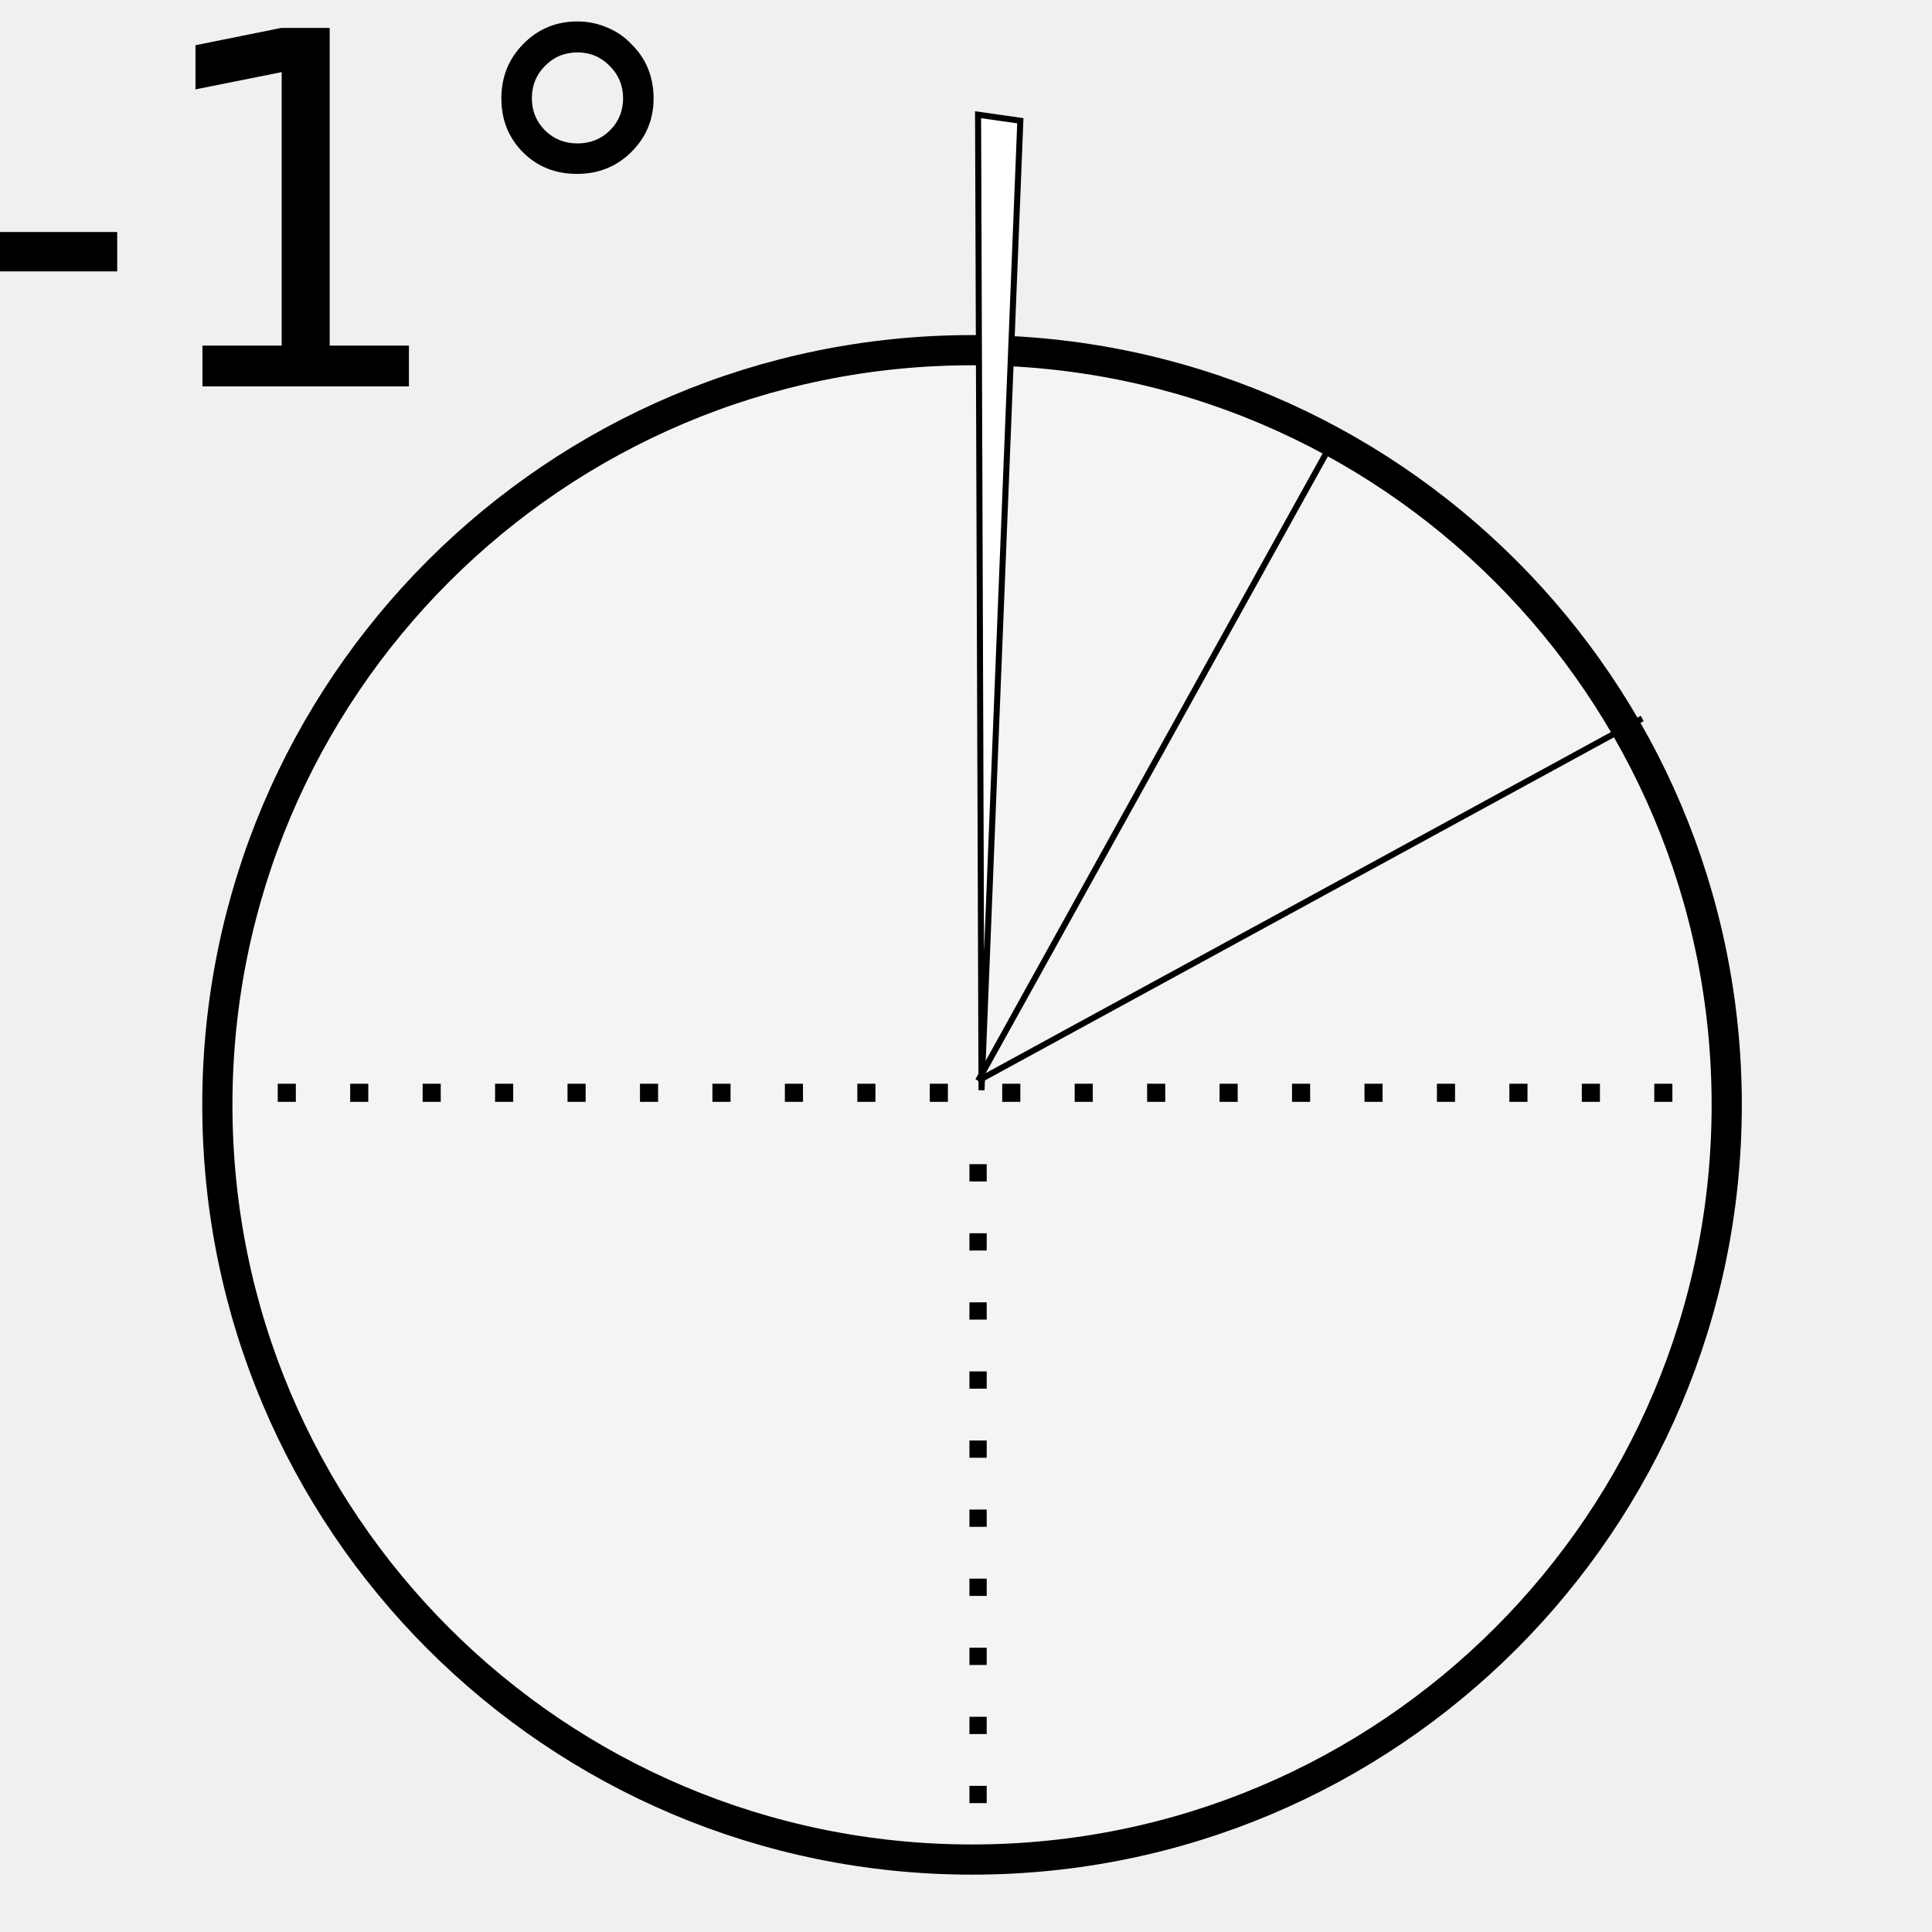
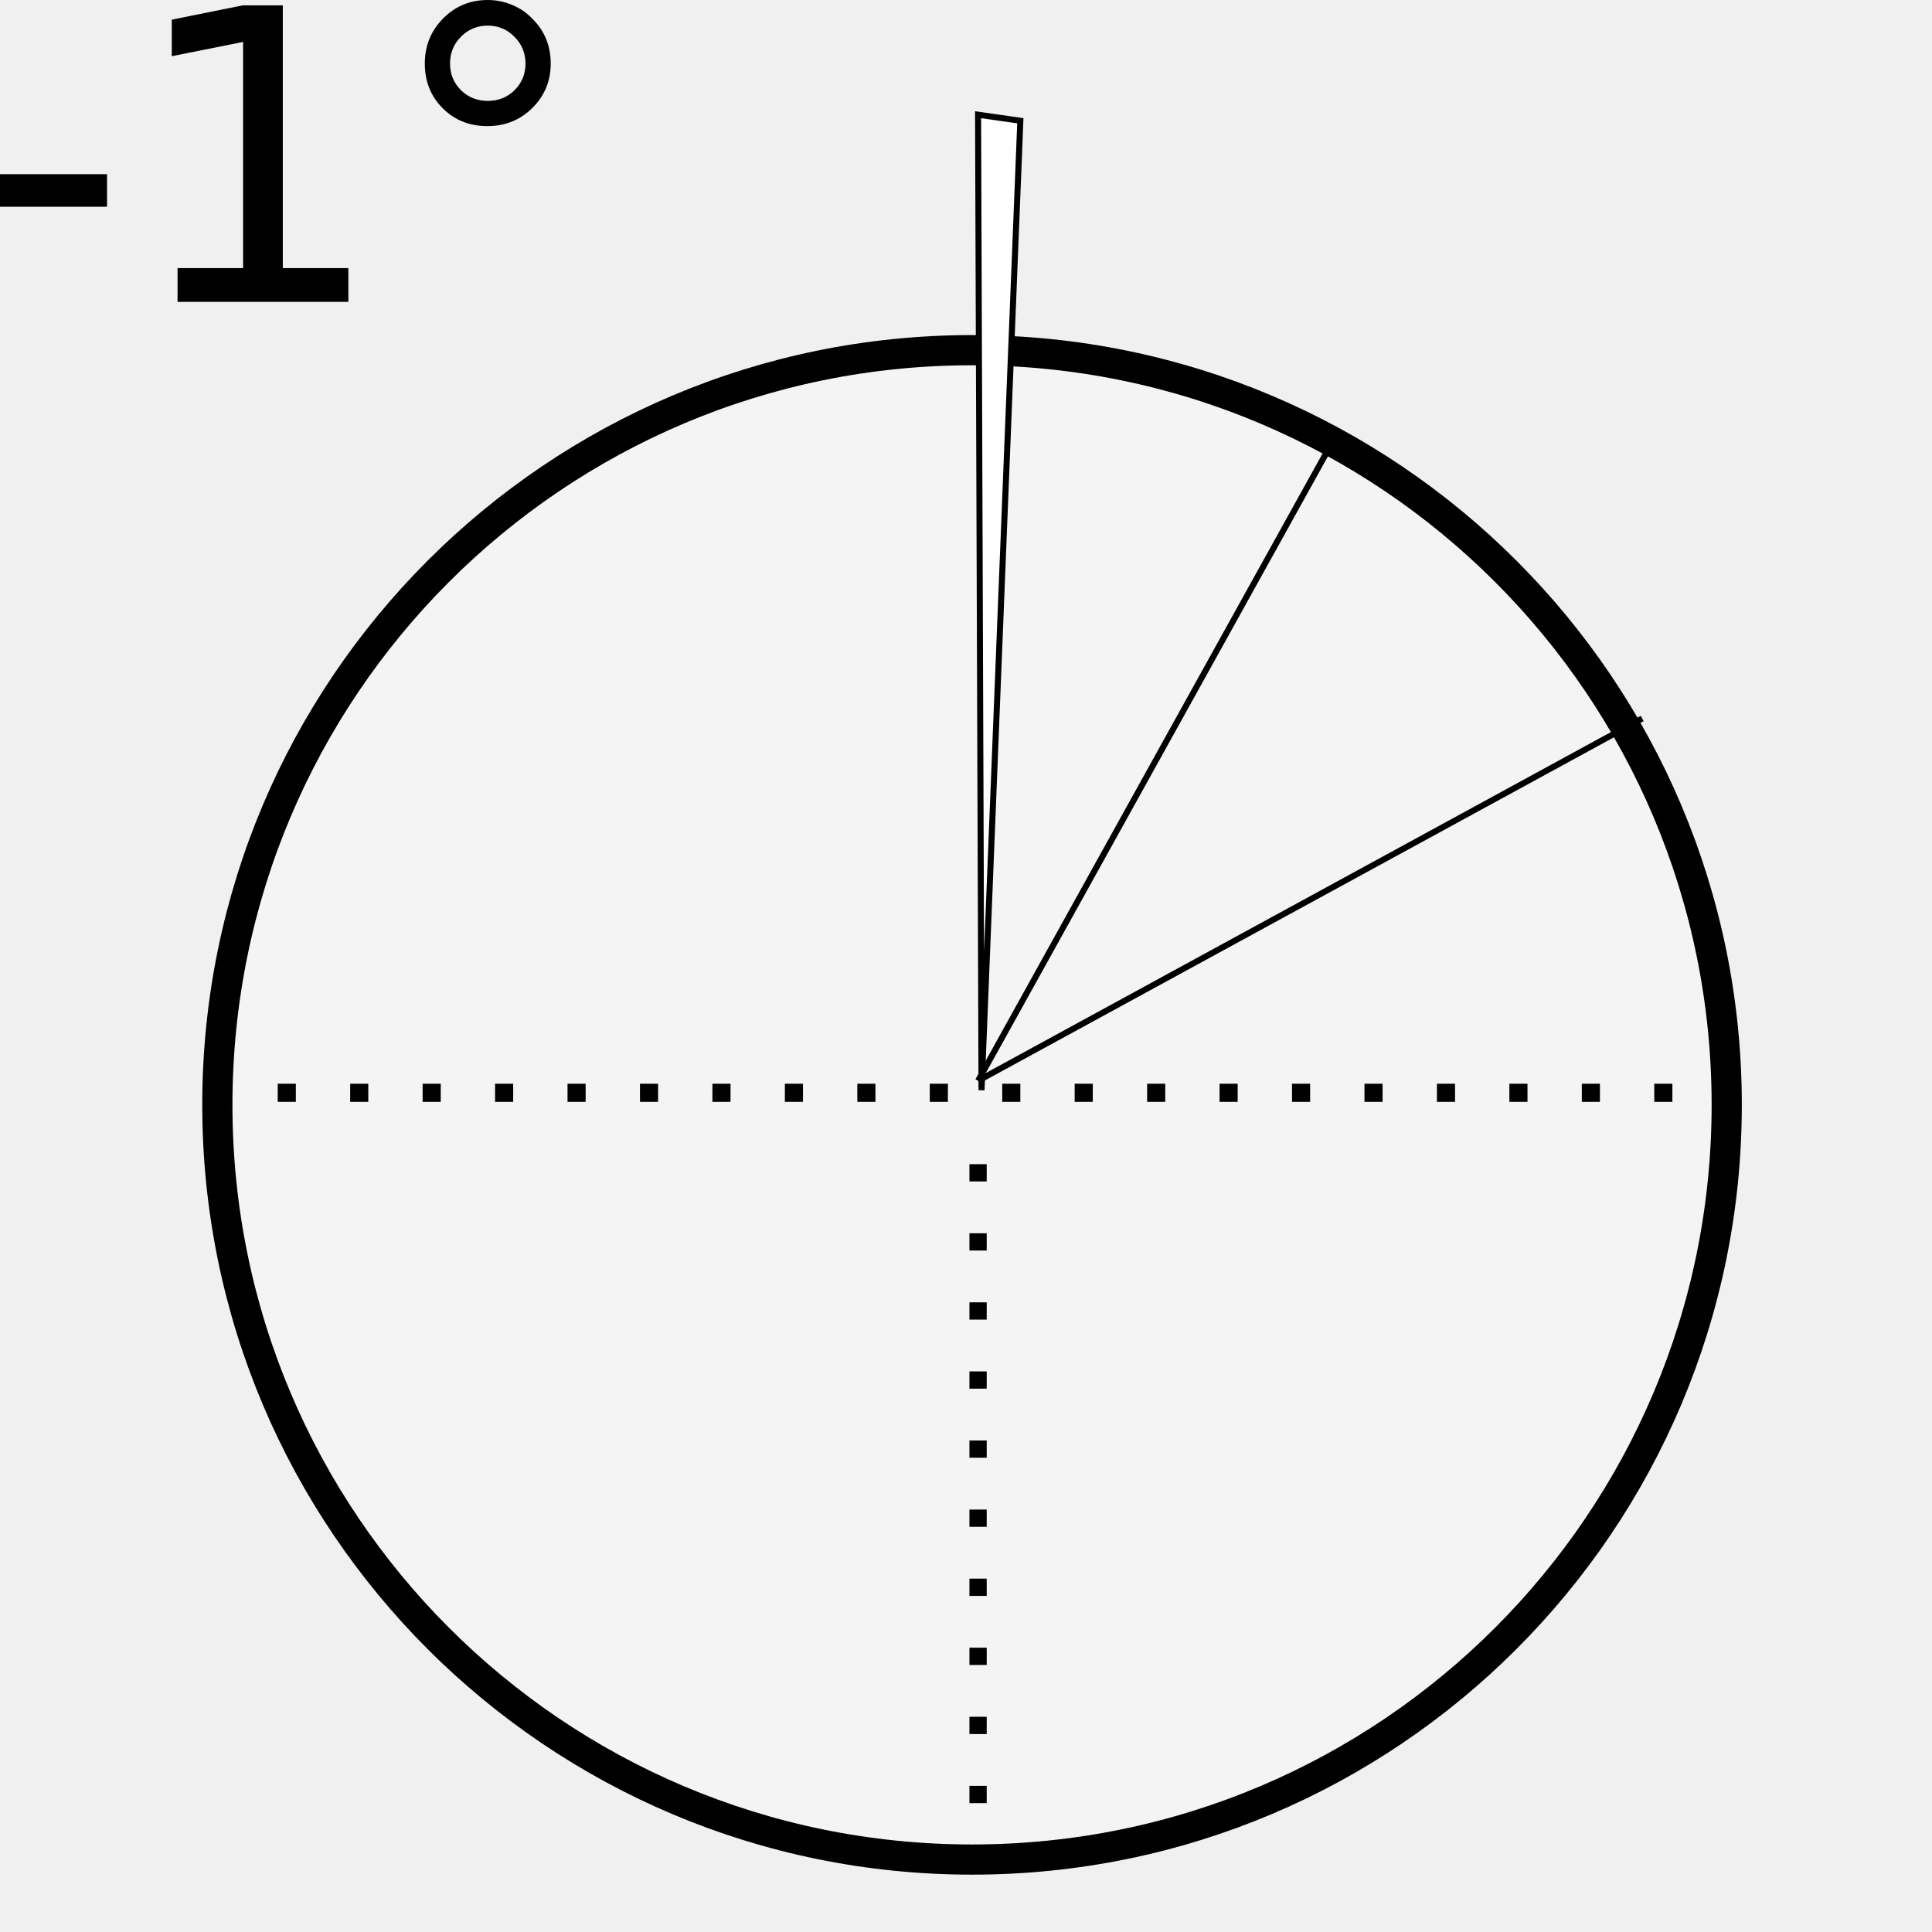
<svg xmlns="http://www.w3.org/2000/svg" width="320" height="320" id="svg2" version="1.0">
  <defs id="defs4">
    </defs>
  <g id="layer1">
-     <g style="font-style:normal;font-weight:normal;font-size:19.547px;font-family:'Bitstream Vera Sans';fill:#000000;fill-opacity:1;stroke:none" id="text3988">
+     <g style="font-style:normal;font-weight:normal;font-size:19.547px;font-family:'Bitstream Vera Sans';fill:#000000;fill-opacity:1;stroke:none" id="text3988" transform="matrix(0.8271532,0,0,0.8271532,1.673446,-2.937806)">
      <path d="m -2.023,38.429 21.435,0 0,6.522 -21.435,0 0,-6.522 z" style="font-size:81.446px" id="path8041" />
      <path d="m 33.53,57.239 13.124,0 0,-45.296 -14.277,2.863 0,-7.317 14.197,-2.863 8.033,0 0,52.614 13.124,0 0,6.761 -34.201,0 0,-6.761 z" style="font-size:81.446px" id="path8043" />
      <path d="m 95.649,8.682 q -3.181,0 -5.369,2.227 -2.187,2.187 -2.187,5.369 0,3.142 2.187,5.329 2.187,2.148 5.369,2.148 3.181,0 5.369,-2.148 2.187,-2.187 2.187,-5.329 0,-3.142 -2.227,-5.369 -2.187,-2.227 -5.329,-2.227 z m 0,-5.13 q 2.545,0 4.892,0.994 2.346,0.954 4.056,2.784 1.829,1.79 2.744,4.056 0.915,2.267 0.915,4.892 0,5.249 -3.698,8.908 -3.659,3.619 -8.988,3.619 -5.369,0 -8.948,-3.579 -3.579,-3.579 -3.579,-8.948 0,-5.329 3.659,-9.027 3.659,-3.698 8.948,-3.698 z" style="font-size:81.446px" id="path8045" />
    </g>
    <path style="fill:#ffffff;fill-opacity:0.25;stroke:#000000;stroke-width:5;stroke-miterlimit:4;stroke-opacity:1;stroke-dasharray:none" id="path2819" d="m 250,125 a 125,125 0 1 1 -250,0 125,125 0 1 1 250,0 z" transform="matrix(-1,0,0,1,286,58)" />
    <path style="fill:none;stroke:#000000;stroke-width:3;stroke-linecap:butt;stroke-linejoin:miter;stroke-miterlimit:4;stroke-opacity:1;stroke-dasharray:3, 9;stroke-dashoffset:0" d="m 34,181 250,0" id="path3593" />
    <path style="fill:none;stroke:#000000;stroke-width:2.86;stroke-linecap:butt;stroke-linejoin:miter;stroke-miterlimit:4;stroke-opacity:1;stroke-dasharray:2.86, 8.581;stroke-dashoffset:0" d="m 162,298.654 0,-112.273" id="path3593-1" />
    <path style="fill:none;stroke:#000000;stroke-width:1px;stroke-linecap:butt;stroke-linejoin:miter;stroke-opacity:1" d="M 162,179 219.857,74.714" id="path3617" />
    <path style="fill:none;stroke:#000000;stroke-width:1px;stroke-linecap:butt;stroke-linejoin:miter;stroke-opacity:1" d="m 162,179 110,-60" id="path3619" />
    <path style="fill:#ffffff;fill-opacity:1;stroke:#000000;stroke-width:1px;stroke-linecap:butt;stroke-linejoin:miter;stroke-opacity:1" d="M 162.571,180.571 169,20 l -7,-1 0.571,161.571 z" id="path3643" />
  </g>
</svg>
